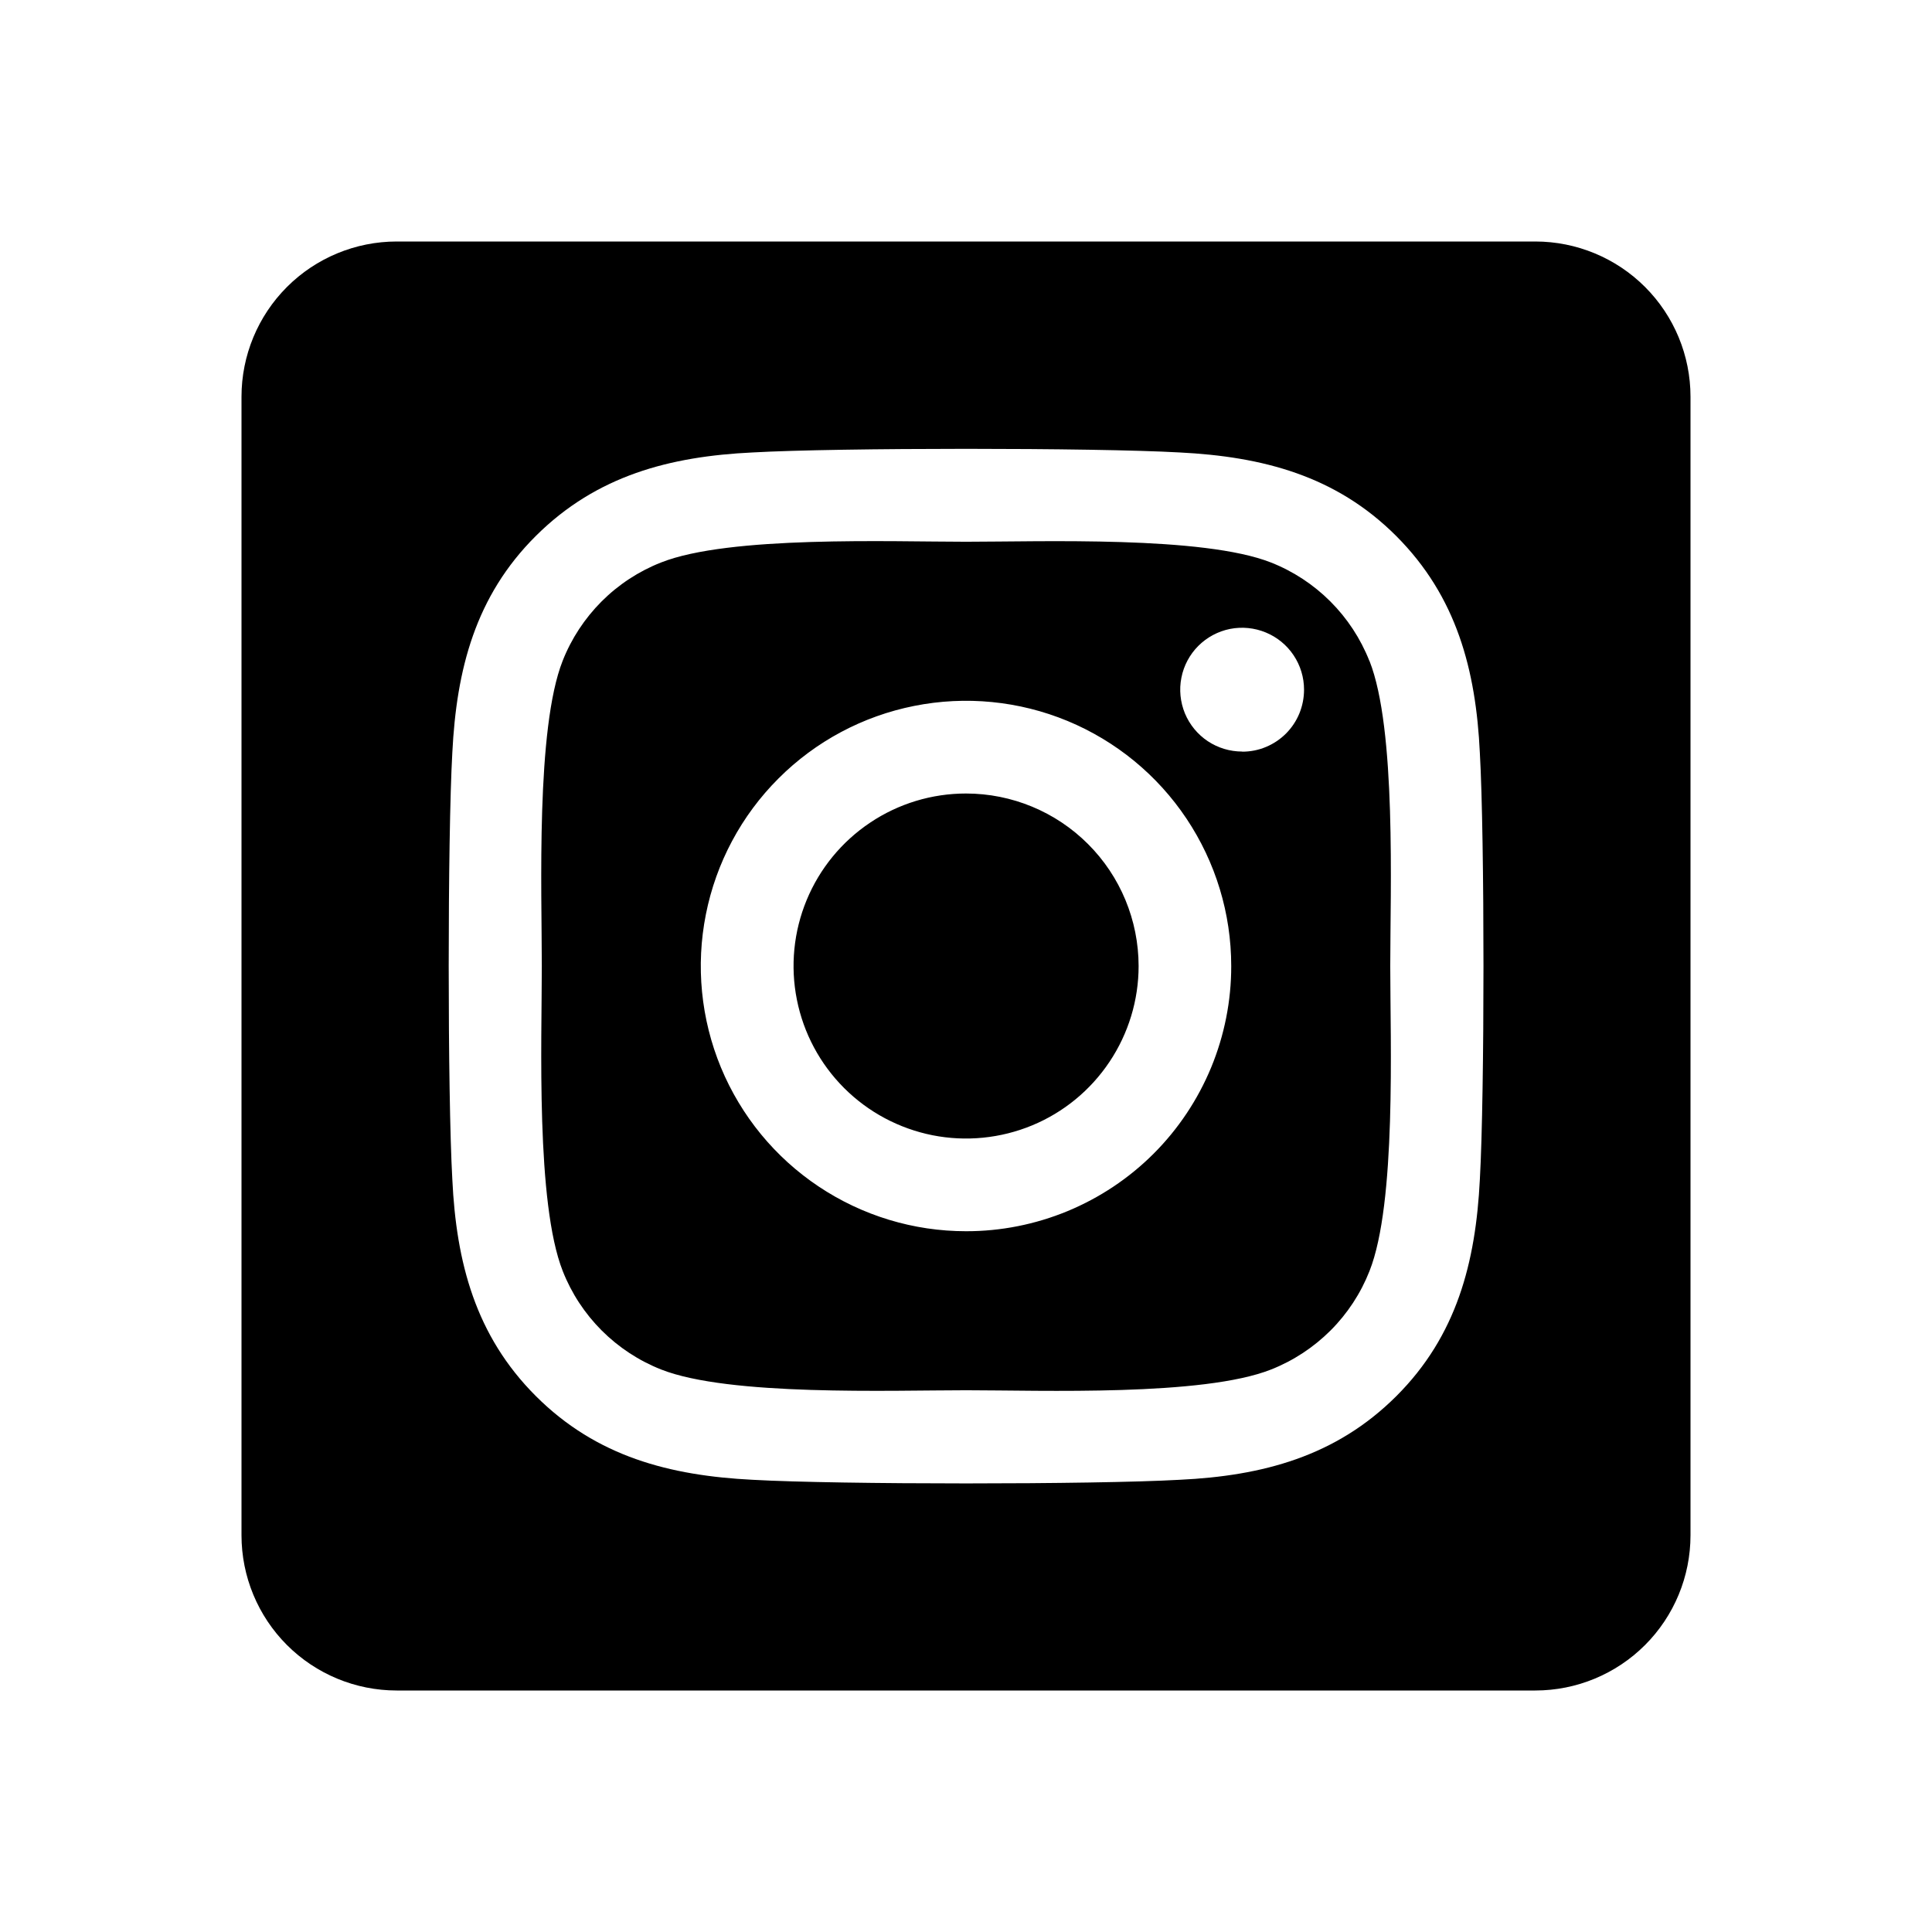
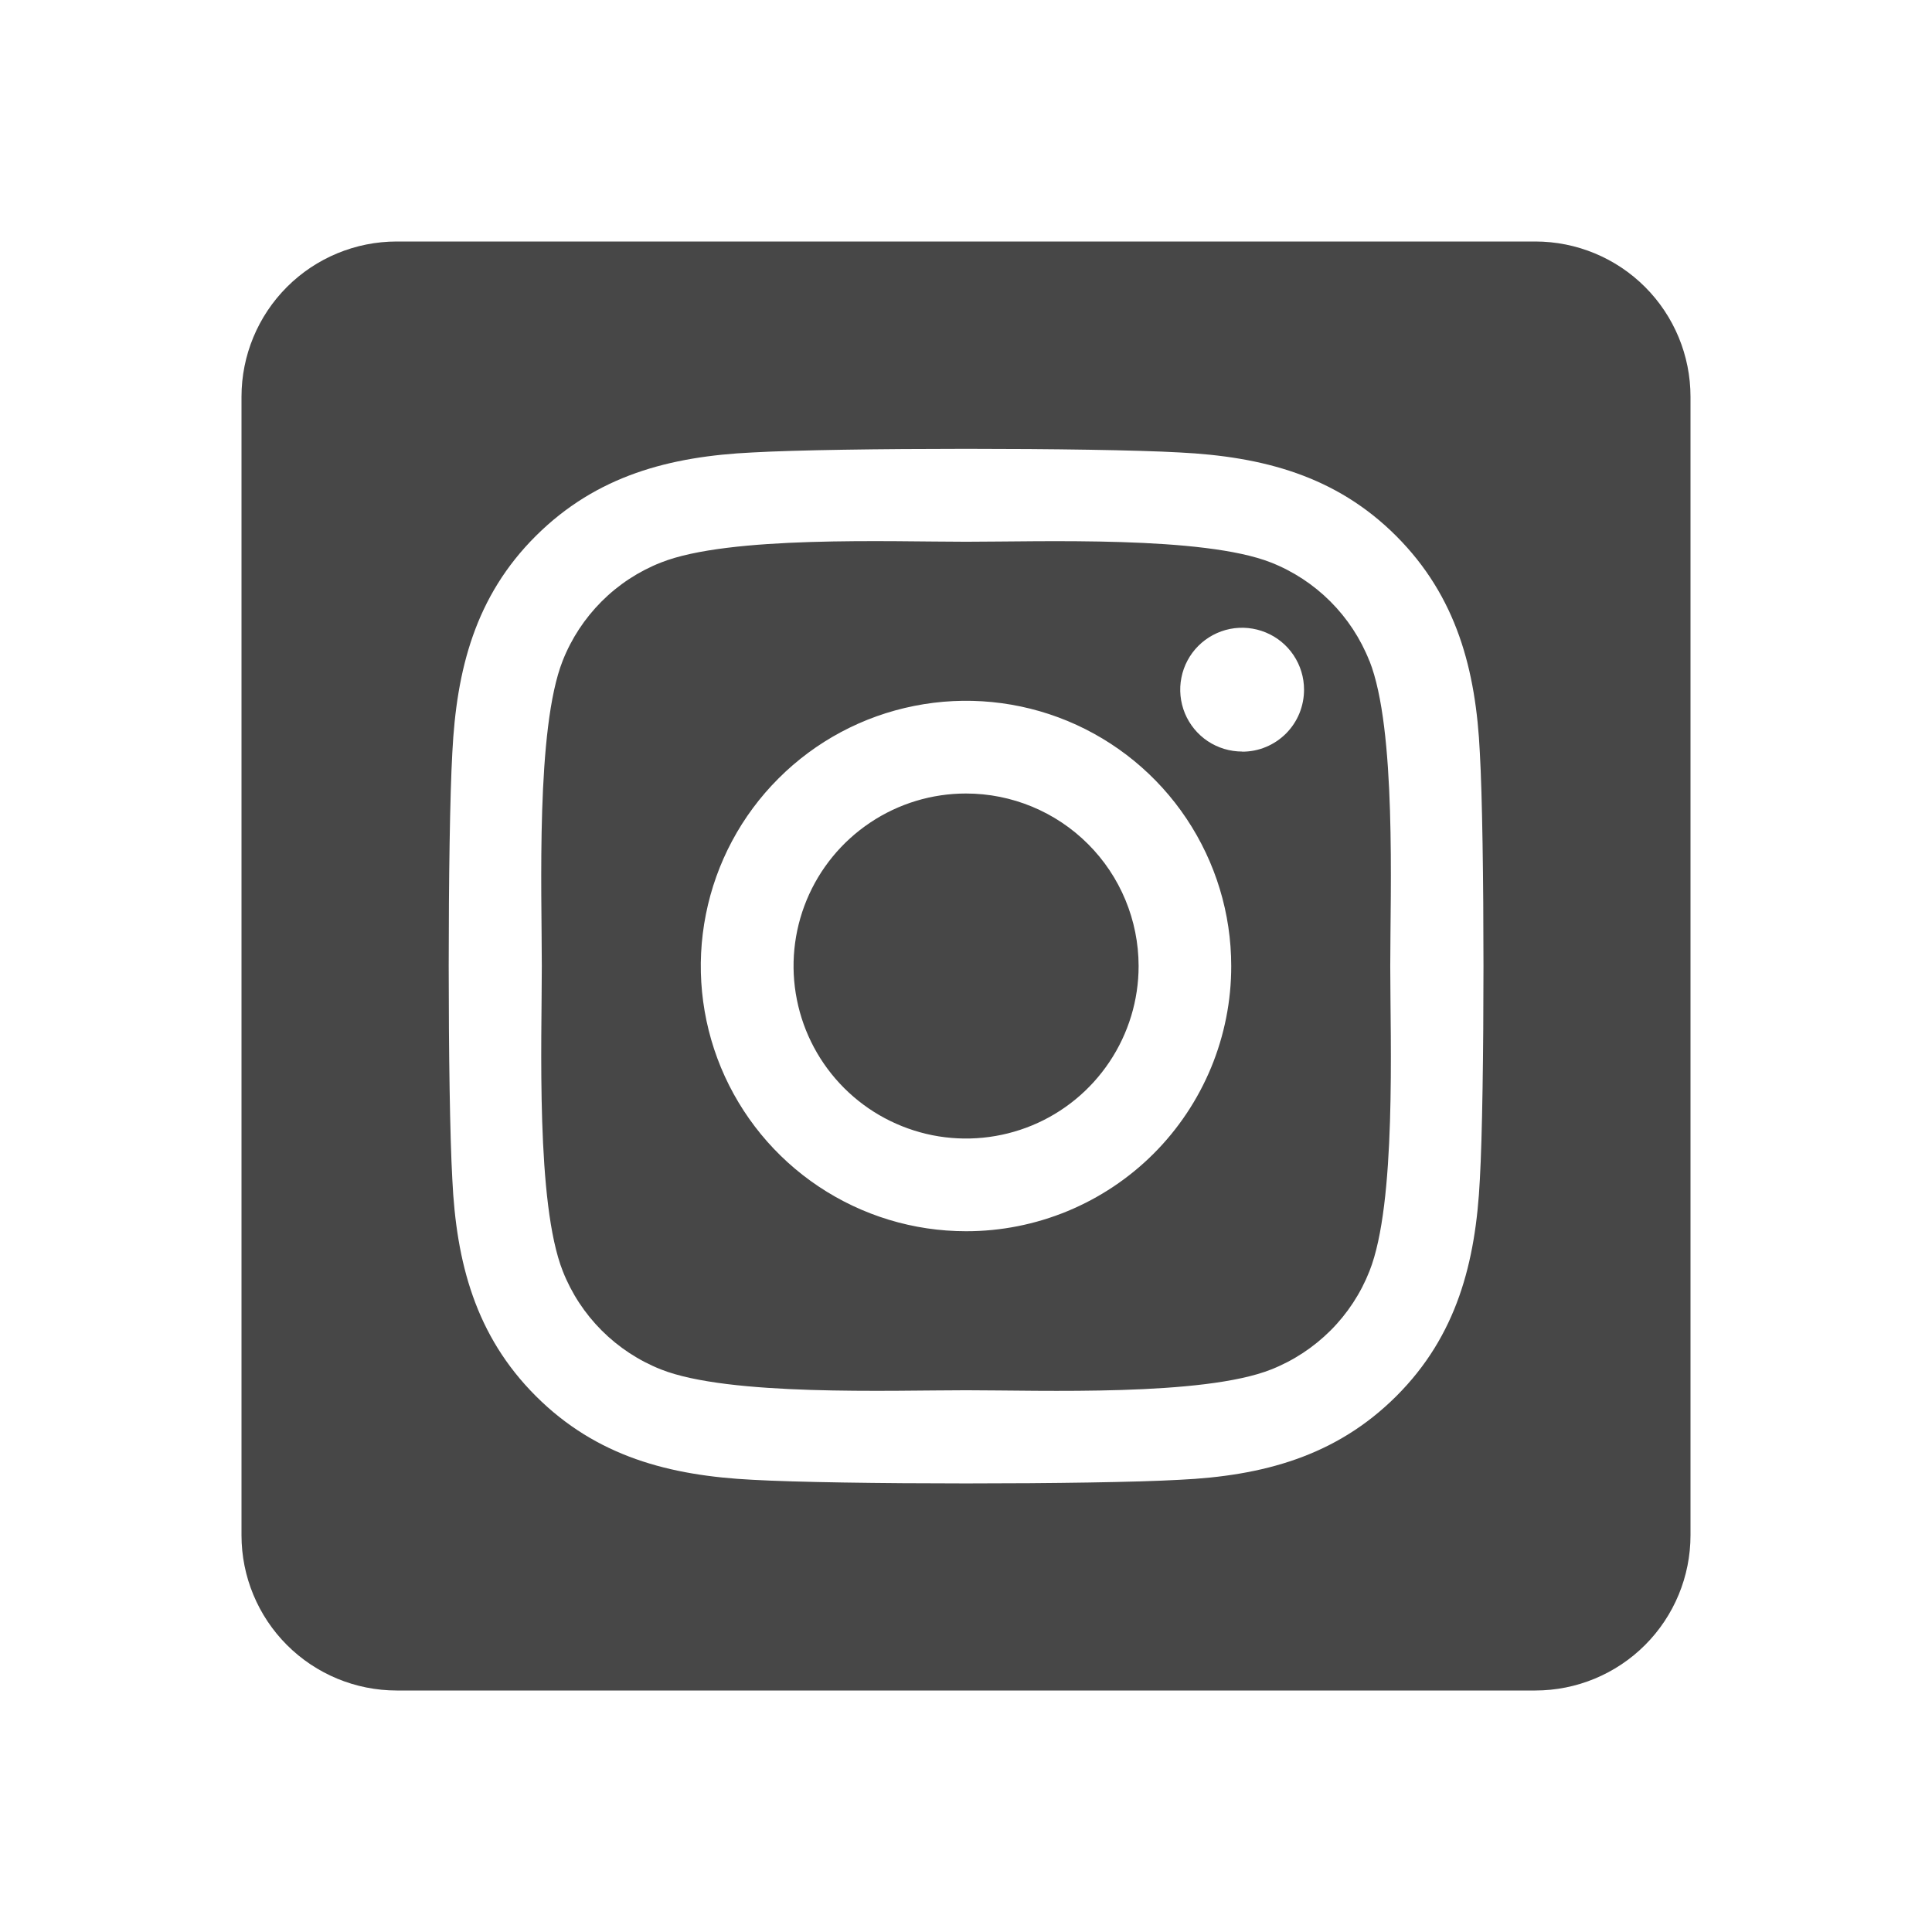
<svg xmlns="http://www.w3.org/2000/svg" width="32" height="32" viewBox="0 0 32 32" fill="none">
-   <path d="M16 13.143C15.435 13.143 14.883 13.31 14.413 13.625C13.943 13.939 13.577 14.385 13.361 14.907C13.145 15.429 13.088 16.004 13.199 16.558C13.309 17.112 13.581 17.621 13.981 18.021C14.381 18.421 14.89 18.692 15.444 18.803C15.998 18.913 16.573 18.856 17.095 18.64C17.617 18.424 18.063 18.057 18.377 17.587C18.691 17.117 18.859 16.565 18.859 16C18.858 15.242 18.557 14.515 18.021 13.98C17.485 13.444 16.758 13.143 16 13.143ZM22.681 10.946C22.535 10.577 22.316 10.243 22.035 9.962C21.755 9.682 21.42 9.462 21.052 9.317C19.927 8.873 17.248 8.973 16 8.973C14.752 8.973 12.076 8.869 10.948 9.317C10.579 9.462 10.244 9.682 9.964 9.962C9.684 10.243 9.464 10.577 9.319 10.946C8.875 12.071 8.974 14.752 8.974 15.999C8.974 17.247 8.875 19.925 9.321 21.053C9.466 21.422 9.686 21.757 9.966 22.037C10.246 22.317 10.581 22.537 10.95 22.683C12.075 23.127 14.753 23.027 16.002 23.027C17.251 23.027 19.926 23.13 21.054 22.683C21.423 22.537 21.757 22.317 22.038 22.037C22.318 21.757 22.538 21.422 22.683 21.053C23.13 19.928 23.027 17.247 23.027 16C23.027 14.753 23.13 12.075 22.683 10.947L22.681 10.946ZM16 20.393C15.131 20.393 14.282 20.135 13.559 19.652C12.837 19.17 12.274 18.484 11.941 17.681C11.609 16.878 11.522 15.995 11.692 15.143C11.861 14.291 12.279 13.508 12.894 12.894C13.508 12.279 14.291 11.861 15.143 11.692C15.995 11.522 16.878 11.609 17.681 11.941C18.484 12.274 19.17 12.837 19.652 13.559C20.135 14.282 20.393 15.131 20.393 16C20.394 16.577 20.28 17.149 20.06 17.682C19.839 18.215 19.516 18.7 19.108 19.108C18.7 19.516 18.215 19.839 17.682 20.06C17.149 20.28 16.577 20.394 16 20.393ZM20.574 12.448C20.371 12.448 20.173 12.388 20.004 12.276C19.835 12.163 19.704 12.003 19.626 11.816C19.549 11.628 19.528 11.422 19.568 11.223C19.607 11.024 19.705 10.841 19.848 10.698C19.991 10.555 20.174 10.457 20.373 10.417C20.572 10.378 20.778 10.398 20.966 10.476C21.153 10.553 21.313 10.684 21.426 10.853C21.539 11.022 21.599 11.22 21.599 11.423C21.599 11.557 21.573 11.691 21.522 11.816C21.471 11.94 21.396 12.053 21.301 12.149C21.206 12.244 21.093 12.32 20.968 12.372C20.844 12.424 20.711 12.45 20.576 12.45L20.574 12.448ZM25.429 4H6.571C5.889 4 5.235 4.271 4.753 4.753C4.271 5.235 4 5.889 4 6.571V25.429C4 26.111 4.271 26.765 4.753 27.247C5.235 27.729 5.889 28 6.571 28H25.429C26.111 28 26.765 27.729 27.247 27.247C27.729 26.765 28 26.111 28 25.429V6.571C28 5.889 27.729 5.235 27.247 4.753C26.765 4.271 26.111 4 25.429 4ZM24.511 19.536C24.442 20.909 24.129 22.125 23.127 23.125C22.124 24.125 20.909 24.445 19.537 24.51C18.122 24.59 13.881 24.59 12.466 24.51C11.093 24.441 9.881 24.127 8.877 23.125C7.873 22.123 7.557 20.906 7.492 19.536C7.412 18.12 7.412 13.878 7.492 12.464C7.561 11.091 7.871 9.875 8.877 8.875C9.883 7.875 11.098 7.559 12.466 7.494C13.881 7.414 18.122 7.414 19.537 7.494C20.91 7.563 22.126 7.877 23.127 8.879C24.127 9.881 24.446 11.098 24.511 12.471C24.591 13.881 24.591 18.119 24.511 19.536Z" fill="currentColor" />
+   <path d="M16 13.143C15.435 13.143 14.883 13.31 14.413 13.625C13.943 13.939 13.577 14.385 13.361 14.907C13.145 15.429 13.088 16.004 13.199 16.558C13.309 17.112 13.581 17.621 13.981 18.021C14.381 18.421 14.89 18.692 15.444 18.803C15.998 18.913 16.573 18.856 17.095 18.64C17.617 18.424 18.063 18.057 18.377 17.587C18.691 17.117 18.859 16.565 18.859 16C18.858 15.242 18.557 14.515 18.021 13.98C17.485 13.444 16.758 13.143 16 13.143ZM22.681 10.946C22.535 10.577 22.316 10.243 22.035 9.962C21.755 9.682 21.42 9.462 21.052 9.317C19.927 8.873 17.248 8.973 16 8.973C14.752 8.973 12.076 8.869 10.948 9.317C10.579 9.462 10.244 9.682 9.964 9.962C9.684 10.243 9.464 10.577 9.319 10.946C8.875 12.071 8.974 14.752 8.974 15.999C8.974 17.247 8.875 19.925 9.321 21.053C9.466 21.422 9.686 21.757 9.966 22.037C10.246 22.317 10.581 22.537 10.95 22.683C12.075 23.127 14.753 23.027 16.002 23.027C17.251 23.027 19.926 23.13 21.054 22.683C21.423 22.537 21.757 22.317 22.038 22.037C22.318 21.757 22.538 21.422 22.683 21.053C23.13 19.928 23.027 17.247 23.027 16C23.027 14.753 23.13 12.075 22.683 10.947L22.681 10.946ZM16 20.393C15.131 20.393 14.282 20.135 13.559 19.652C12.837 19.17 12.274 18.484 11.941 17.681C11.609 16.878 11.522 15.995 11.692 15.143C11.861 14.291 12.279 13.508 12.894 12.894C13.508 12.279 14.291 11.861 15.143 11.692C15.995 11.522 16.878 11.609 17.681 11.941C18.484 12.274 19.17 12.837 19.652 13.559C20.135 14.282 20.393 15.131 20.393 16C20.394 16.577 20.28 17.149 20.06 17.682C19.839 18.215 19.516 18.7 19.108 19.108C18.7 19.516 18.215 19.839 17.682 20.06C17.149 20.28 16.577 20.394 16 20.393ZM20.574 12.448C20.371 12.448 20.173 12.388 20.004 12.276C19.835 12.163 19.704 12.003 19.626 11.816C19.549 11.628 19.528 11.422 19.568 11.223C19.607 11.024 19.705 10.841 19.848 10.698C19.991 10.555 20.174 10.457 20.373 10.417C20.572 10.378 20.778 10.398 20.966 10.476C21.153 10.553 21.313 10.684 21.426 10.853C21.539 11.022 21.599 11.22 21.599 11.423C21.599 11.557 21.573 11.691 21.522 11.816C21.471 11.94 21.396 12.053 21.301 12.149C21.206 12.244 21.093 12.32 20.968 12.372C20.844 12.424 20.711 12.45 20.576 12.45L20.574 12.448ZM25.429 4H6.571C5.889 4 5.235 4.271 4.753 4.753C4.271 5.235 4 5.889 4 6.571V25.429C4 26.111 4.271 26.765 4.753 27.247C5.235 27.729 5.889 28 6.571 28H25.429C26.111 28 26.765 27.729 27.247 27.247C27.729 26.765 28 26.111 28 25.429V6.571C28 5.889 27.729 5.235 27.247 4.753C26.765 4.271 26.111 4 25.429 4ZM24.511 19.536C24.442 20.909 24.129 22.125 23.127 23.125C22.124 24.125 20.909 24.445 19.537 24.51C18.122 24.59 13.881 24.59 12.466 24.51C11.093 24.441 9.881 24.127 8.877 23.125C7.873 22.123 7.557 20.906 7.492 19.536C7.412 18.12 7.412 13.878 7.492 12.464C7.561 11.091 7.871 9.875 8.877 8.875C9.883 7.875 11.098 7.559 12.466 7.494C13.881 7.414 18.122 7.414 19.537 7.494C20.91 7.563 22.126 7.877 23.127 8.879C24.127 9.881 24.446 11.098 24.511 12.471C24.591 13.881 24.591 18.119 24.511 19.536Z" fill="#474747" />
</svg>
